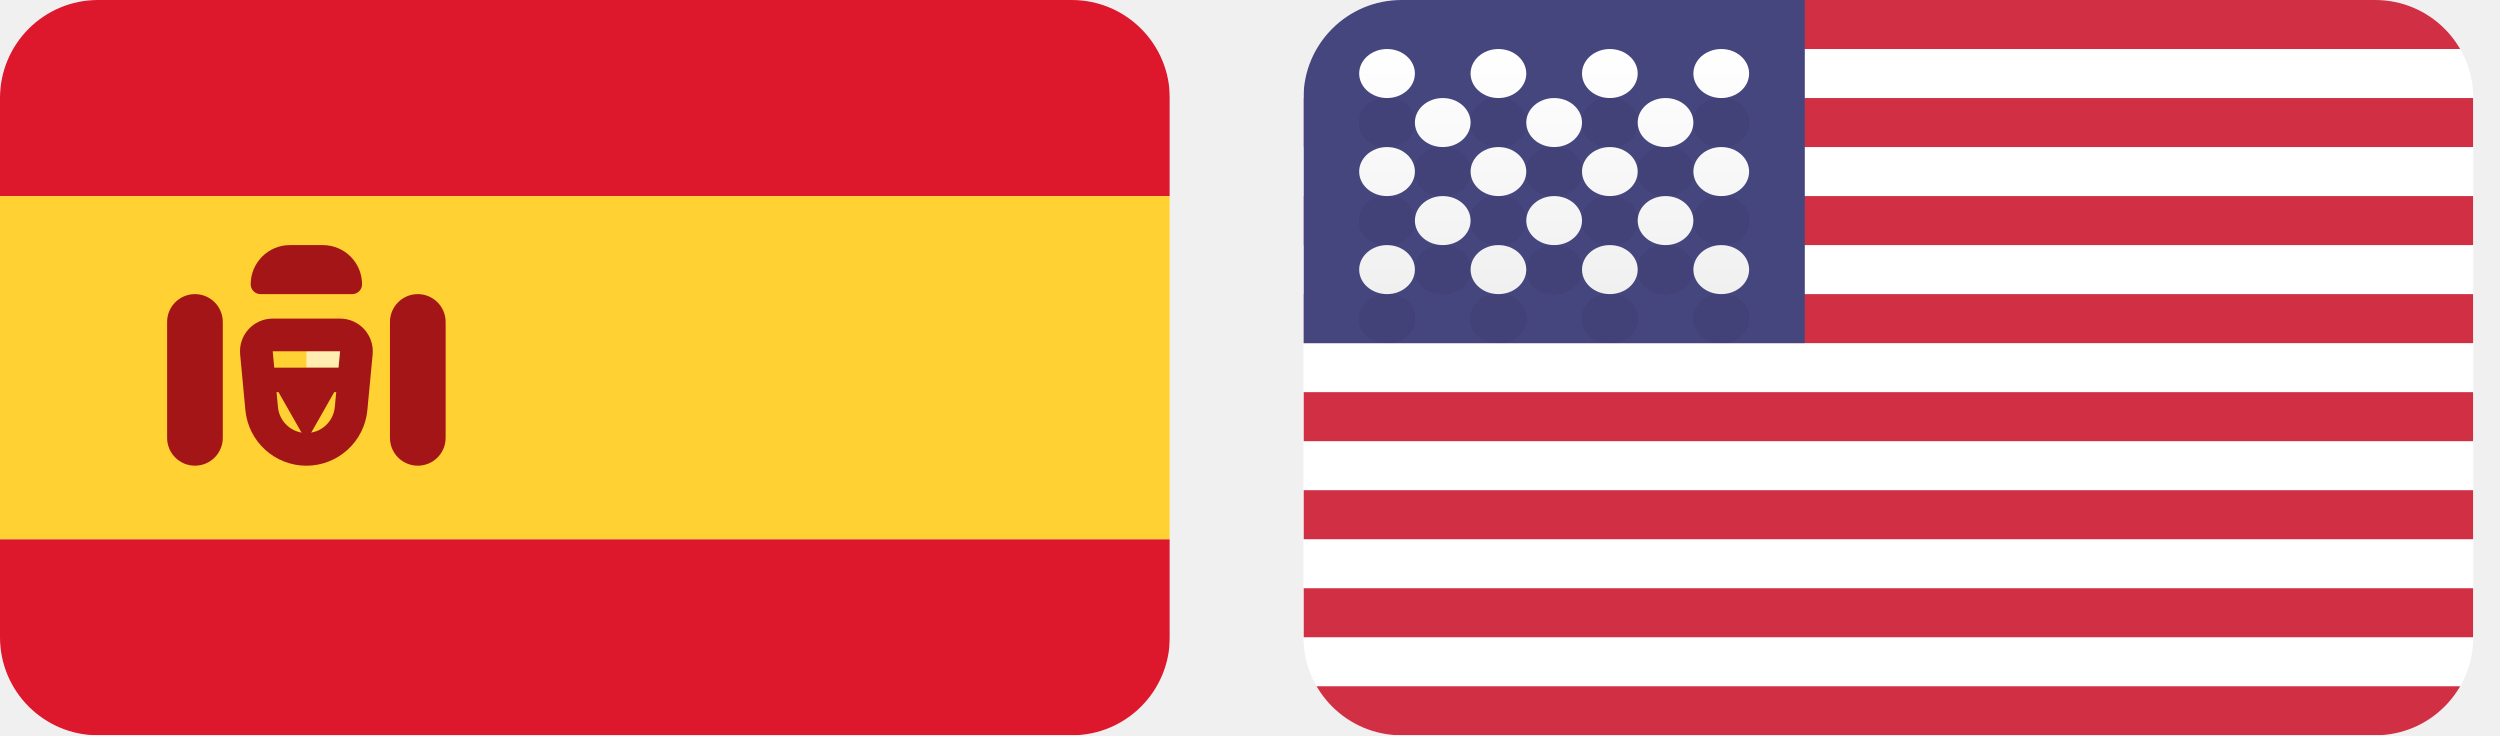
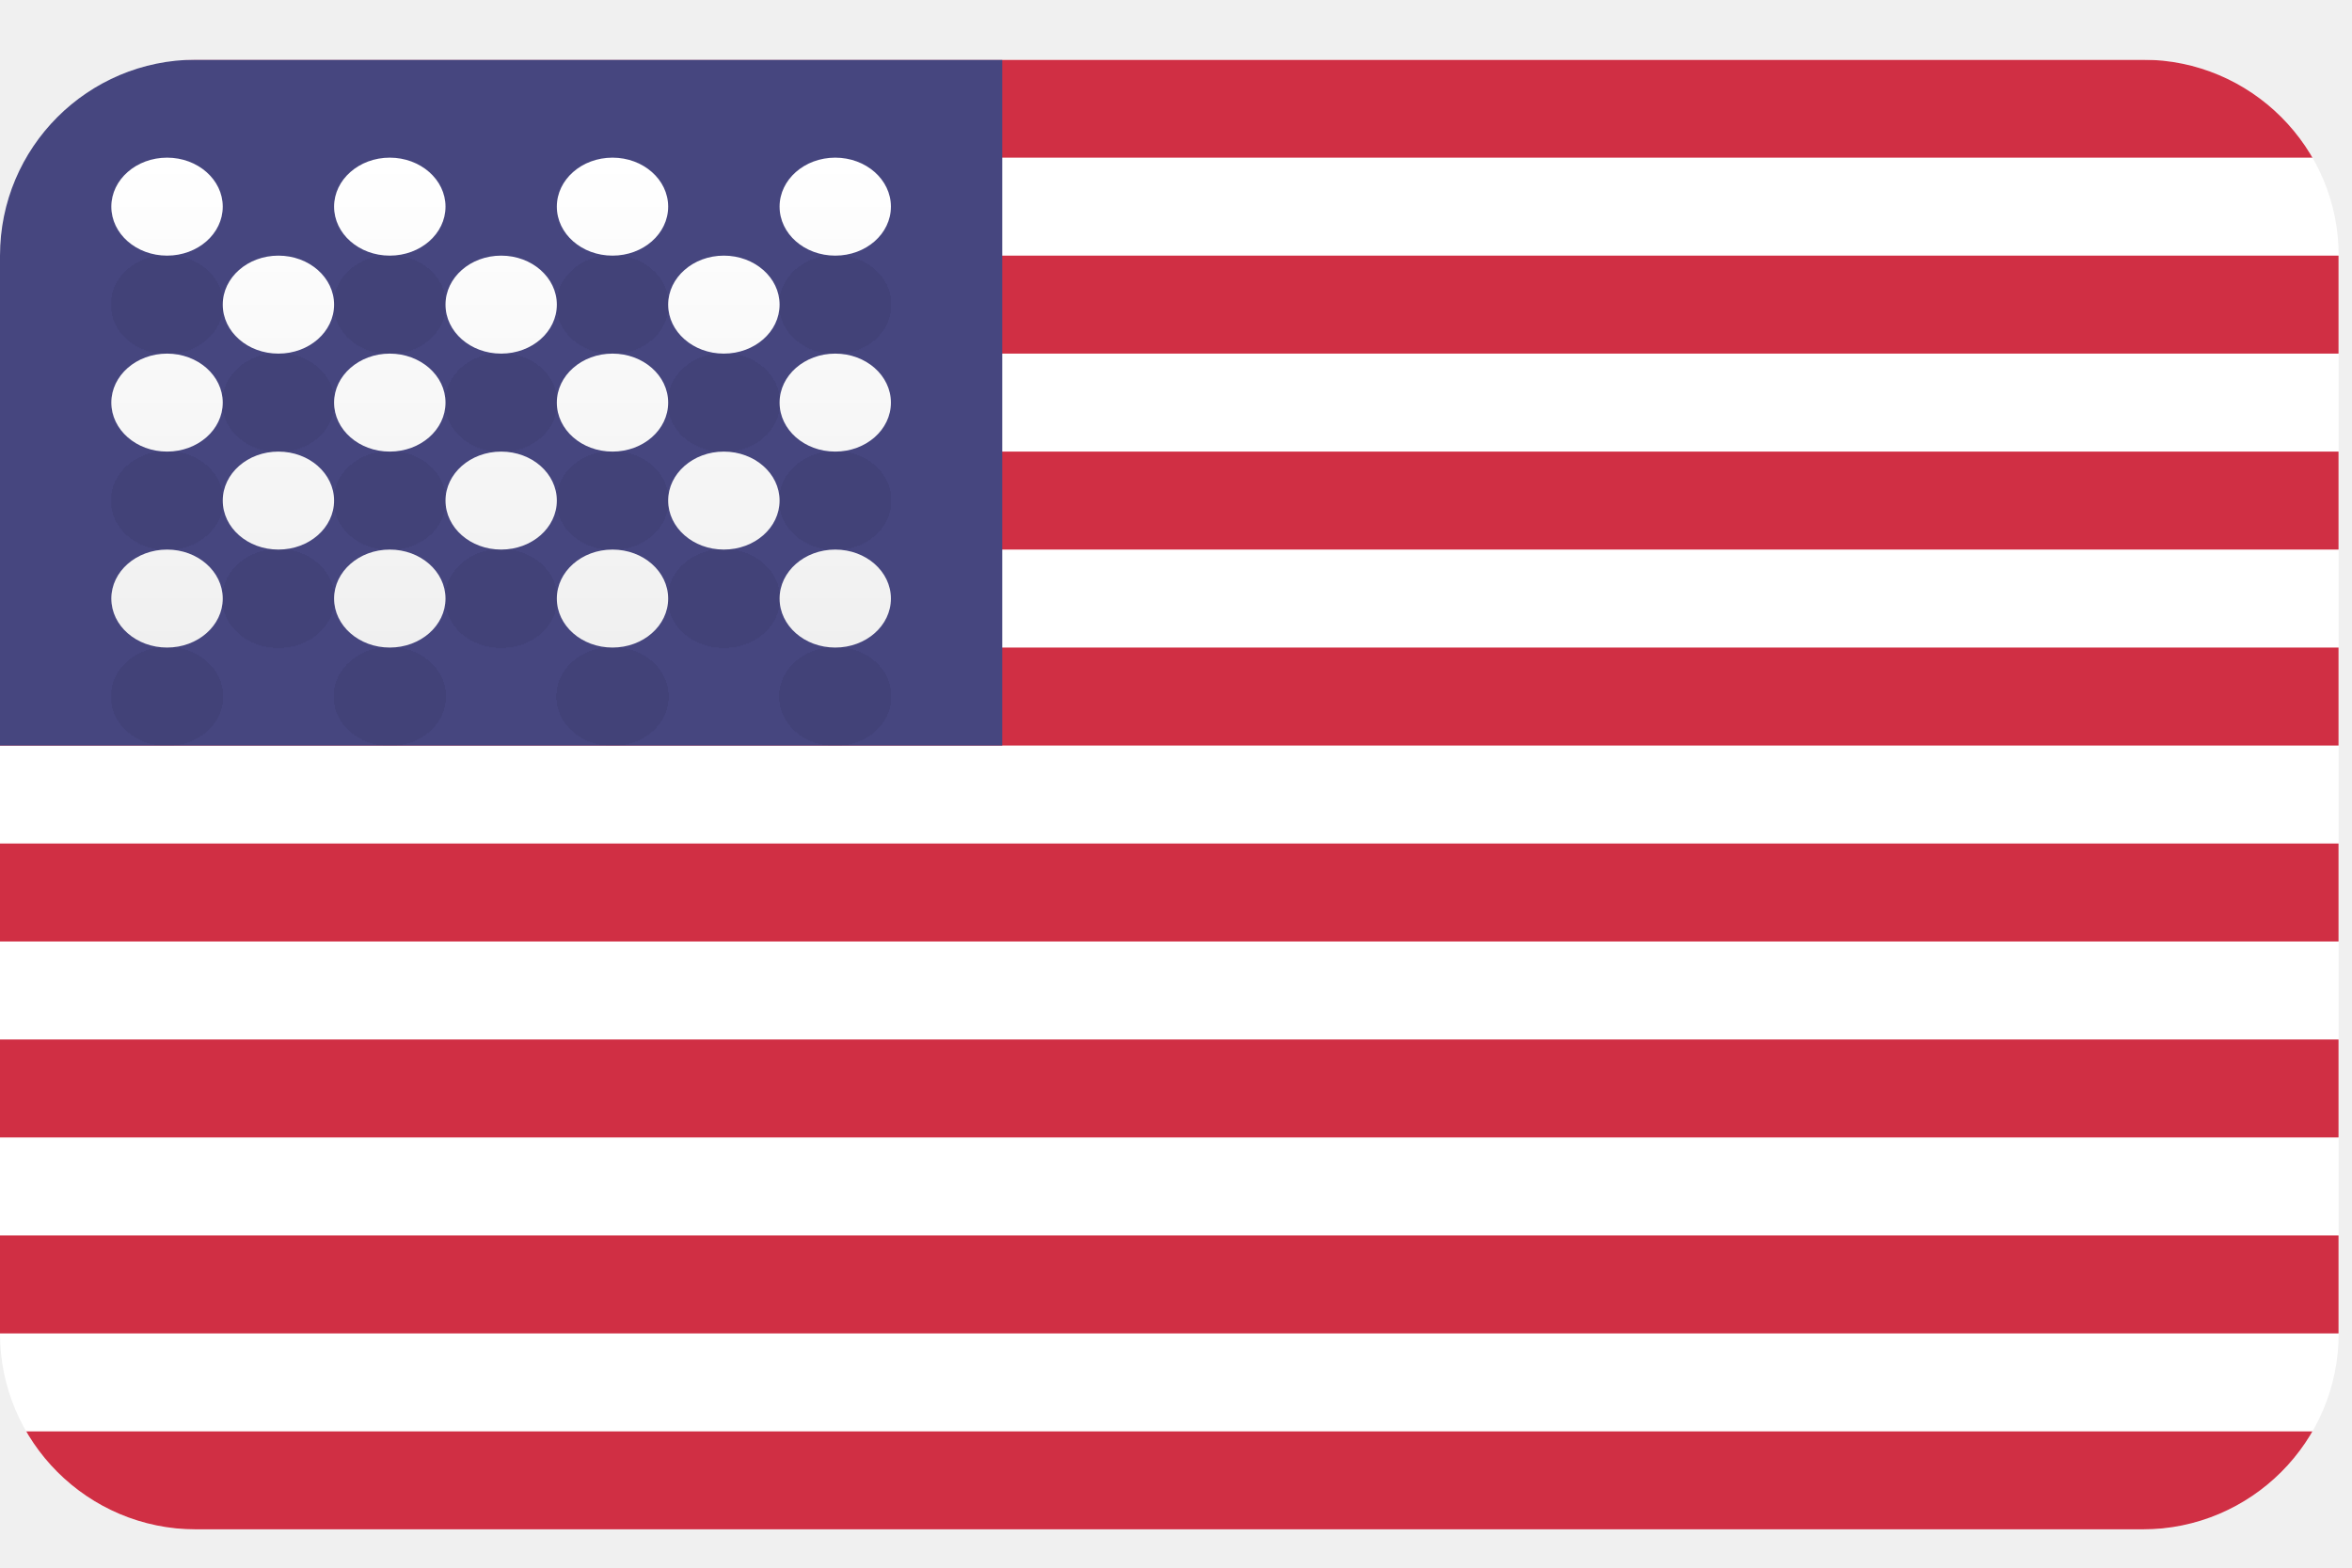
- <svg xmlns="http://www.w3.org/2000/svg" width="51" height="15" viewBox="0 0 51 15" fill="none">
-   <rect x="26.591" width="23.864" height="15" rx="2" fill="white" />
-   <mask id="mask0_886_1008" style="mask-type:alpha" maskUnits="userSpaceOnUse" x="26" y="0" width="25" height="15">
-     <rect x="26.591" width="23.864" height="15" rx="2" fill="white" />
+ <svg xmlns="http://www.w3.org/2000/svg" width="24" height="16" viewBox="0 0 24 16" fill="none">
+   <rect y="0.609" width="23.864" height="15" rx="2" fill="white" />
+   <mask id="mask0_968_810" style="mask-type:alpha" maskUnits="userSpaceOnUse" x="0" y="0" width="24" height="16">
+     <rect y="0.609" width="23.864" height="15" rx="2" fill="white" />
  </mask>
-   <g mask="url(#mask0_886_1008)">
-     <path fill-rule="evenodd" clip-rule="evenodd" d="M50.455 0H26.591V1H50.455V0ZM50.455 2H26.591V3H50.455V2ZM26.591 4H50.455V5H26.591V4ZM50.455 6H26.591V7H50.455V6ZM26.591 8H50.455V9H26.591V8ZM50.455 10H26.591V11H50.455V10ZM26.591 12H50.455V13H26.591V12ZM50.455 14H26.591V15H50.455V14Z" fill="#D02F44" />
-     <rect x="26.591" width="10.227" height="7" fill="#46467F" />
-     <g filter="url(#filter0_d_886_1008)">
-       <path fill-rule="evenodd" clip-rule="evenodd" d="M28.864 1.5C28.864 1.776 28.609 2 28.296 2C27.982 2 27.727 1.776 27.727 1.5C27.727 1.224 27.982 1 28.296 1C28.609 1 28.864 1.224 28.864 1.5ZM31.136 1.5C31.136 1.776 30.882 2 30.568 2C30.254 2 30 1.776 30 1.5C30 1.224 30.254 1 30.568 1C30.882 1 31.136 1.224 31.136 1.5ZM32.841 2C33.155 2 33.409 1.776 33.409 1.5C33.409 1.224 33.155 1 32.841 1C32.527 1 32.273 1.224 32.273 1.5C32.273 1.776 32.527 2 32.841 2ZM35.682 1.5C35.682 1.776 35.427 2 35.114 2C34.8 2 34.545 1.776 34.545 1.5C34.545 1.224 34.8 1 35.114 1C35.427 1 35.682 1.224 35.682 1.5ZM29.432 3C29.746 3 30 2.776 30 2.5C30 2.224 29.746 2 29.432 2C29.118 2 28.864 2.224 28.864 2.5C28.864 2.776 29.118 3 29.432 3ZM32.273 2.5C32.273 2.776 32.018 3 31.705 3C31.391 3 31.136 2.776 31.136 2.5C31.136 2.224 31.391 2 31.705 2C32.018 2 32.273 2.224 32.273 2.5ZM33.977 3C34.291 3 34.545 2.776 34.545 2.5C34.545 2.224 34.291 2 33.977 2C33.663 2 33.409 2.224 33.409 2.5C33.409 2.776 33.663 3 33.977 3ZM35.682 3.5C35.682 3.776 35.427 4 35.114 4C34.8 4 34.545 3.776 34.545 3.5C34.545 3.224 34.8 3 35.114 3C35.427 3 35.682 3.224 35.682 3.5ZM32.841 4C33.155 4 33.409 3.776 33.409 3.5C33.409 3.224 33.155 3 32.841 3C32.527 3 32.273 3.224 32.273 3.5C32.273 3.776 32.527 4 32.841 4ZM31.136 3.5C31.136 3.776 30.882 4 30.568 4C30.254 4 30 3.776 30 3.5C30 3.224 30.254 3 30.568 3C30.882 3 31.136 3.224 31.136 3.5ZM28.296 4C28.609 4 28.864 3.776 28.864 3.5C28.864 3.224 28.609 3 28.296 3C27.982 3 27.727 3.224 27.727 3.5C27.727 3.776 27.982 4 28.296 4ZM30 4.5C30 4.776 29.746 5 29.432 5C29.118 5 28.864 4.776 28.864 4.5C28.864 4.224 29.118 4 29.432 4C29.746 4 30 4.224 30 4.5ZM31.705 5C32.018 5 32.273 4.776 32.273 4.5C32.273 4.224 32.018 4 31.705 4C31.391 4 31.136 4.224 31.136 4.5C31.136 4.776 31.391 5 31.705 5ZM34.545 4.5C34.545 4.776 34.291 5 33.977 5C33.663 5 33.409 4.776 33.409 4.5C33.409 4.224 33.663 4 33.977 4C34.291 4 34.545 4.224 34.545 4.5ZM35.114 6C35.427 6 35.682 5.776 35.682 5.5C35.682 5.224 35.427 5 35.114 5C34.8 5 34.545 5.224 34.545 5.5C34.545 5.776 34.8 6 35.114 6ZM33.409 5.5C33.409 5.776 33.155 6 32.841 6C32.527 6 32.273 5.776 32.273 5.5C32.273 5.224 32.527 5 32.841 5C33.155 5 33.409 5.224 33.409 5.5ZM30.568 6C30.882 6 31.136 5.776 31.136 5.5C31.136 5.224 30.882 5 30.568 5C30.254 5 30 5.224 30 5.5C30 5.776 30.254 6 30.568 6ZM28.864 5.5C28.864 5.776 28.609 6 28.296 6C27.982 6 27.727 5.776 27.727 5.5C27.727 5.224 27.982 5 28.296 5C28.609 5 28.864 5.224 28.864 5.5Z" fill="url(#paint0_linear_886_1008)" />
+   <g mask="url(#mask0_968_810)">
+     <path fill-rule="evenodd" clip-rule="evenodd" d="M23.864 0.609H0V1.609H23.864V0.609ZM23.864 2.609H0V3.609H23.864V2.609ZM0 4.609H23.864V5.609H0V4.609ZM23.864 6.609H0V7.609H23.864V6.609ZM0 8.609H23.864V9.609H0V8.609ZM23.864 10.609H0V11.609H23.864V10.609ZM0 12.609H23.864V13.609H0V12.609ZM23.864 14.609H0V15.609H23.864V14.609Z" fill="#D02F44" />
+     <rect y="0.609" width="10.227" height="7" fill="#46467F" />
+     <g filter="url(#filter0_d_968_810)">
+       <path fill-rule="evenodd" clip-rule="evenodd" d="M2.273 2.109C2.273 2.386 2.018 2.609 1.705 2.609C1.391 2.609 1.136 2.386 1.136 2.109C1.136 1.833 1.391 1.609 1.705 1.609C2.018 1.609 2.273 1.833 2.273 2.109ZM4.546 2.109C4.546 2.386 4.291 2.609 3.977 2.609C3.664 2.609 3.409 2.386 3.409 2.109C3.409 1.833 3.664 1.609 3.977 1.609C4.291 1.609 4.546 1.833 4.546 2.109ZM6.25 2.609C6.564 2.609 6.818 2.386 6.818 2.109C6.818 1.833 6.564 1.609 6.25 1.609C5.936 1.609 5.682 1.833 5.682 2.109C5.682 2.386 5.936 2.609 6.25 2.609ZM9.091 2.109C9.091 2.386 8.837 2.609 8.523 2.609C8.209 2.609 7.955 2.386 7.955 2.109C7.955 1.833 8.209 1.609 8.523 1.609C8.837 1.609 9.091 1.833 9.091 2.109ZM2.841 3.609C3.155 3.609 3.409 3.386 3.409 3.109C3.409 2.833 3.155 2.609 2.841 2.609C2.527 2.609 2.273 2.833 2.273 3.109C2.273 3.386 2.527 3.609 2.841 3.609ZM5.682 3.109C5.682 3.386 5.428 3.609 5.114 3.609C4.8 3.609 4.546 3.386 4.546 3.109C4.546 2.833 4.8 2.609 5.114 2.609C5.428 2.609 5.682 2.833 5.682 3.109ZM7.386 3.609C7.7 3.609 7.955 3.386 7.955 3.109C7.955 2.833 7.7 2.609 7.386 2.609C7.073 2.609 6.818 2.833 6.818 3.109C6.818 3.386 7.073 3.609 7.386 3.609ZM9.091 4.109C9.091 4.386 8.837 4.609 8.523 4.609C8.209 4.609 7.955 4.386 7.955 4.109C7.955 3.833 8.209 3.609 8.523 3.609C8.837 3.609 9.091 3.833 9.091 4.109ZM6.25 4.609C6.564 4.609 6.818 4.386 6.818 4.109C6.818 3.833 6.564 3.609 6.25 3.609C5.936 3.609 5.682 3.833 5.682 4.109C5.682 4.386 5.936 4.609 6.25 4.609ZM4.546 4.109C4.546 4.386 4.291 4.609 3.977 4.609C3.664 4.609 3.409 4.386 3.409 4.109C3.409 3.833 3.664 3.609 3.977 3.609C4.291 3.609 4.546 3.833 4.546 4.109ZM1.705 4.609C2.018 4.609 2.273 4.386 2.273 4.109C2.273 3.833 2.018 3.609 1.705 3.609C1.391 3.609 1.136 3.833 1.136 4.109C1.136 4.386 1.391 4.609 1.705 4.609ZM3.409 5.109C3.409 5.386 3.155 5.609 2.841 5.609C2.527 5.609 2.273 5.386 2.273 5.109C2.273 4.833 2.527 4.609 2.841 4.609C3.155 4.609 3.409 4.833 3.409 5.109ZM5.114 5.609C5.428 5.609 5.682 5.386 5.682 5.109C5.682 4.833 5.428 4.609 5.114 4.609C4.8 4.609 4.546 4.833 4.546 5.109C4.546 5.386 4.8 5.609 5.114 5.609ZM7.955 5.109C7.955 5.386 7.7 5.609 7.386 5.609C7.073 5.609 6.818 5.386 6.818 5.109C6.818 4.833 7.073 4.609 7.386 4.609C7.7 4.609 7.955 4.833 7.955 5.109ZM8.523 6.609C8.837 6.609 9.091 6.386 9.091 6.109C9.091 5.833 8.837 5.609 8.523 5.609C8.209 5.609 7.955 5.833 7.955 6.109C7.955 6.386 8.209 6.609 8.523 6.609ZM6.818 6.109C6.818 6.386 6.564 6.609 6.25 6.609C5.936 6.609 5.682 6.386 5.682 6.109C5.682 5.833 5.936 5.609 6.25 5.609C6.564 5.609 6.818 5.833 6.818 6.109ZM3.977 6.609C4.291 6.609 4.546 6.386 4.546 6.109C4.546 5.833 4.291 5.609 3.977 5.609C3.664 5.609 3.409 5.833 3.409 6.109C3.409 6.386 3.664 6.609 3.977 6.609ZM2.273 6.109C2.273 6.386 2.018 6.609 1.705 6.609C1.391 6.609 1.136 6.386 1.136 6.109C1.136 5.833 1.391 5.609 1.705 5.609C2.018 5.609 2.273 5.833 2.273 6.109Z" fill="url(#paint0_linear_968_810)" />
    </g>
  </g>
-   <rect width="23.864" height="15" rx="2" fill="white" />
-   <mask id="mask1_886_1008" style="mask-type:alpha" maskUnits="userSpaceOnUse" x="0" y="0" width="24" height="15">
-     <rect width="23.864" height="15" rx="2" fill="white" />
-   </mask>
-   <g mask="url(#mask1_886_1008)">
-     <path fill-rule="evenodd" clip-rule="evenodd" d="M0 4H23.864V0H0V4Z" fill="#DD172C" />
-     <path fill-rule="evenodd" clip-rule="evenodd" d="M0 15H23.864V11H0V15Z" fill="#DD172C" />
-     <path fill-rule="evenodd" clip-rule="evenodd" d="M0 11H23.864V4H0V11Z" fill="#FFD133" />
-     <path fill-rule="evenodd" clip-rule="evenodd" d="M6.25 7H7.386V7.5H6.25V7Z" fill="#FFEDB1" />
-     <path d="M5.231 7.198C5.212 7.002 5.366 6.833 5.562 6.833H6.938C7.134 6.833 7.288 7.002 7.27 7.198L7.162 8.337C7.117 8.807 6.722 9.167 6.25 9.167C5.778 9.167 5.383 8.807 5.338 8.337L5.231 7.198Z" stroke="#A41517" stroke-width="0.667" />
-     <path fill-rule="evenodd" clip-rule="evenodd" d="M5.114 7.5H7.386V8H6.818L6.25 9L5.682 8H5.114V7.5Z" fill="#A41517" />
-     <rect x="3.409" y="6" width="1.136" height="3.5" rx="0.568" fill="#A41517" />
-     <rect x="7.955" y="6" width="1.136" height="3.5" rx="0.568" fill="#A41517" />
-     <path d="M5.114 5.8C5.114 5.358 5.472 5 5.914 5H6.586C7.028 5 7.386 5.358 7.386 5.8C7.386 5.91 7.297 6 7.186 6H5.314C5.203 6 5.114 5.91 5.114 5.8Z" fill="#A41517" />
-   </g>
  <defs>
-     <filter id="filter0_d_886_1008" x="27.727" y="1" width="7.954" height="6" filterUnits="userSpaceOnUse" color-interpolation-filters="sRGB">
+     <filter id="filter0_d_968_810" x="1.136" y="1.609" width="7.954" height="6" filterUnits="userSpaceOnUse" color-interpolation-filters="sRGB">
      <feFlood flood-opacity="0" result="BackgroundImageFix" />
      <feColorMatrix in="SourceAlpha" type="matrix" values="0 0 0 0 0 0 0 0 0 0 0 0 0 0 0 0 0 0 127 0" result="hardAlpha" />
      <feOffset dy="1" />
      <feColorMatrix type="matrix" values="0 0 0 0 0 0 0 0 0 0 0 0 0 0 0 0 0 0 0.06 0" />
-       <feBlend mode="normal" in2="BackgroundImageFix" result="effect1_dropShadow_886_1008" />
-       <feBlend mode="normal" in="SourceGraphic" in2="effect1_dropShadow_886_1008" result="shape" />
+       <feBlend mode="normal" in2="BackgroundImageFix" result="effect1_dropShadow_968_810" />
+       <feBlend mode="normal" in="SourceGraphic" in2="effect1_dropShadow_968_810" result="shape" />
    </filter>
-     <linearGradient id="paint0_linear_886_1008" x1="27.727" y1="1" x2="27.727" y2="6" gradientUnits="userSpaceOnUse">
+     <linearGradient id="paint0_linear_968_810" x1="1.136" y1="1.609" x2="1.136" y2="6.609" gradientUnits="userSpaceOnUse">
      <stop stop-color="white" />
      <stop offset="1" stop-color="#F0F0F0" />
    </linearGradient>
  </defs>
</svg>
